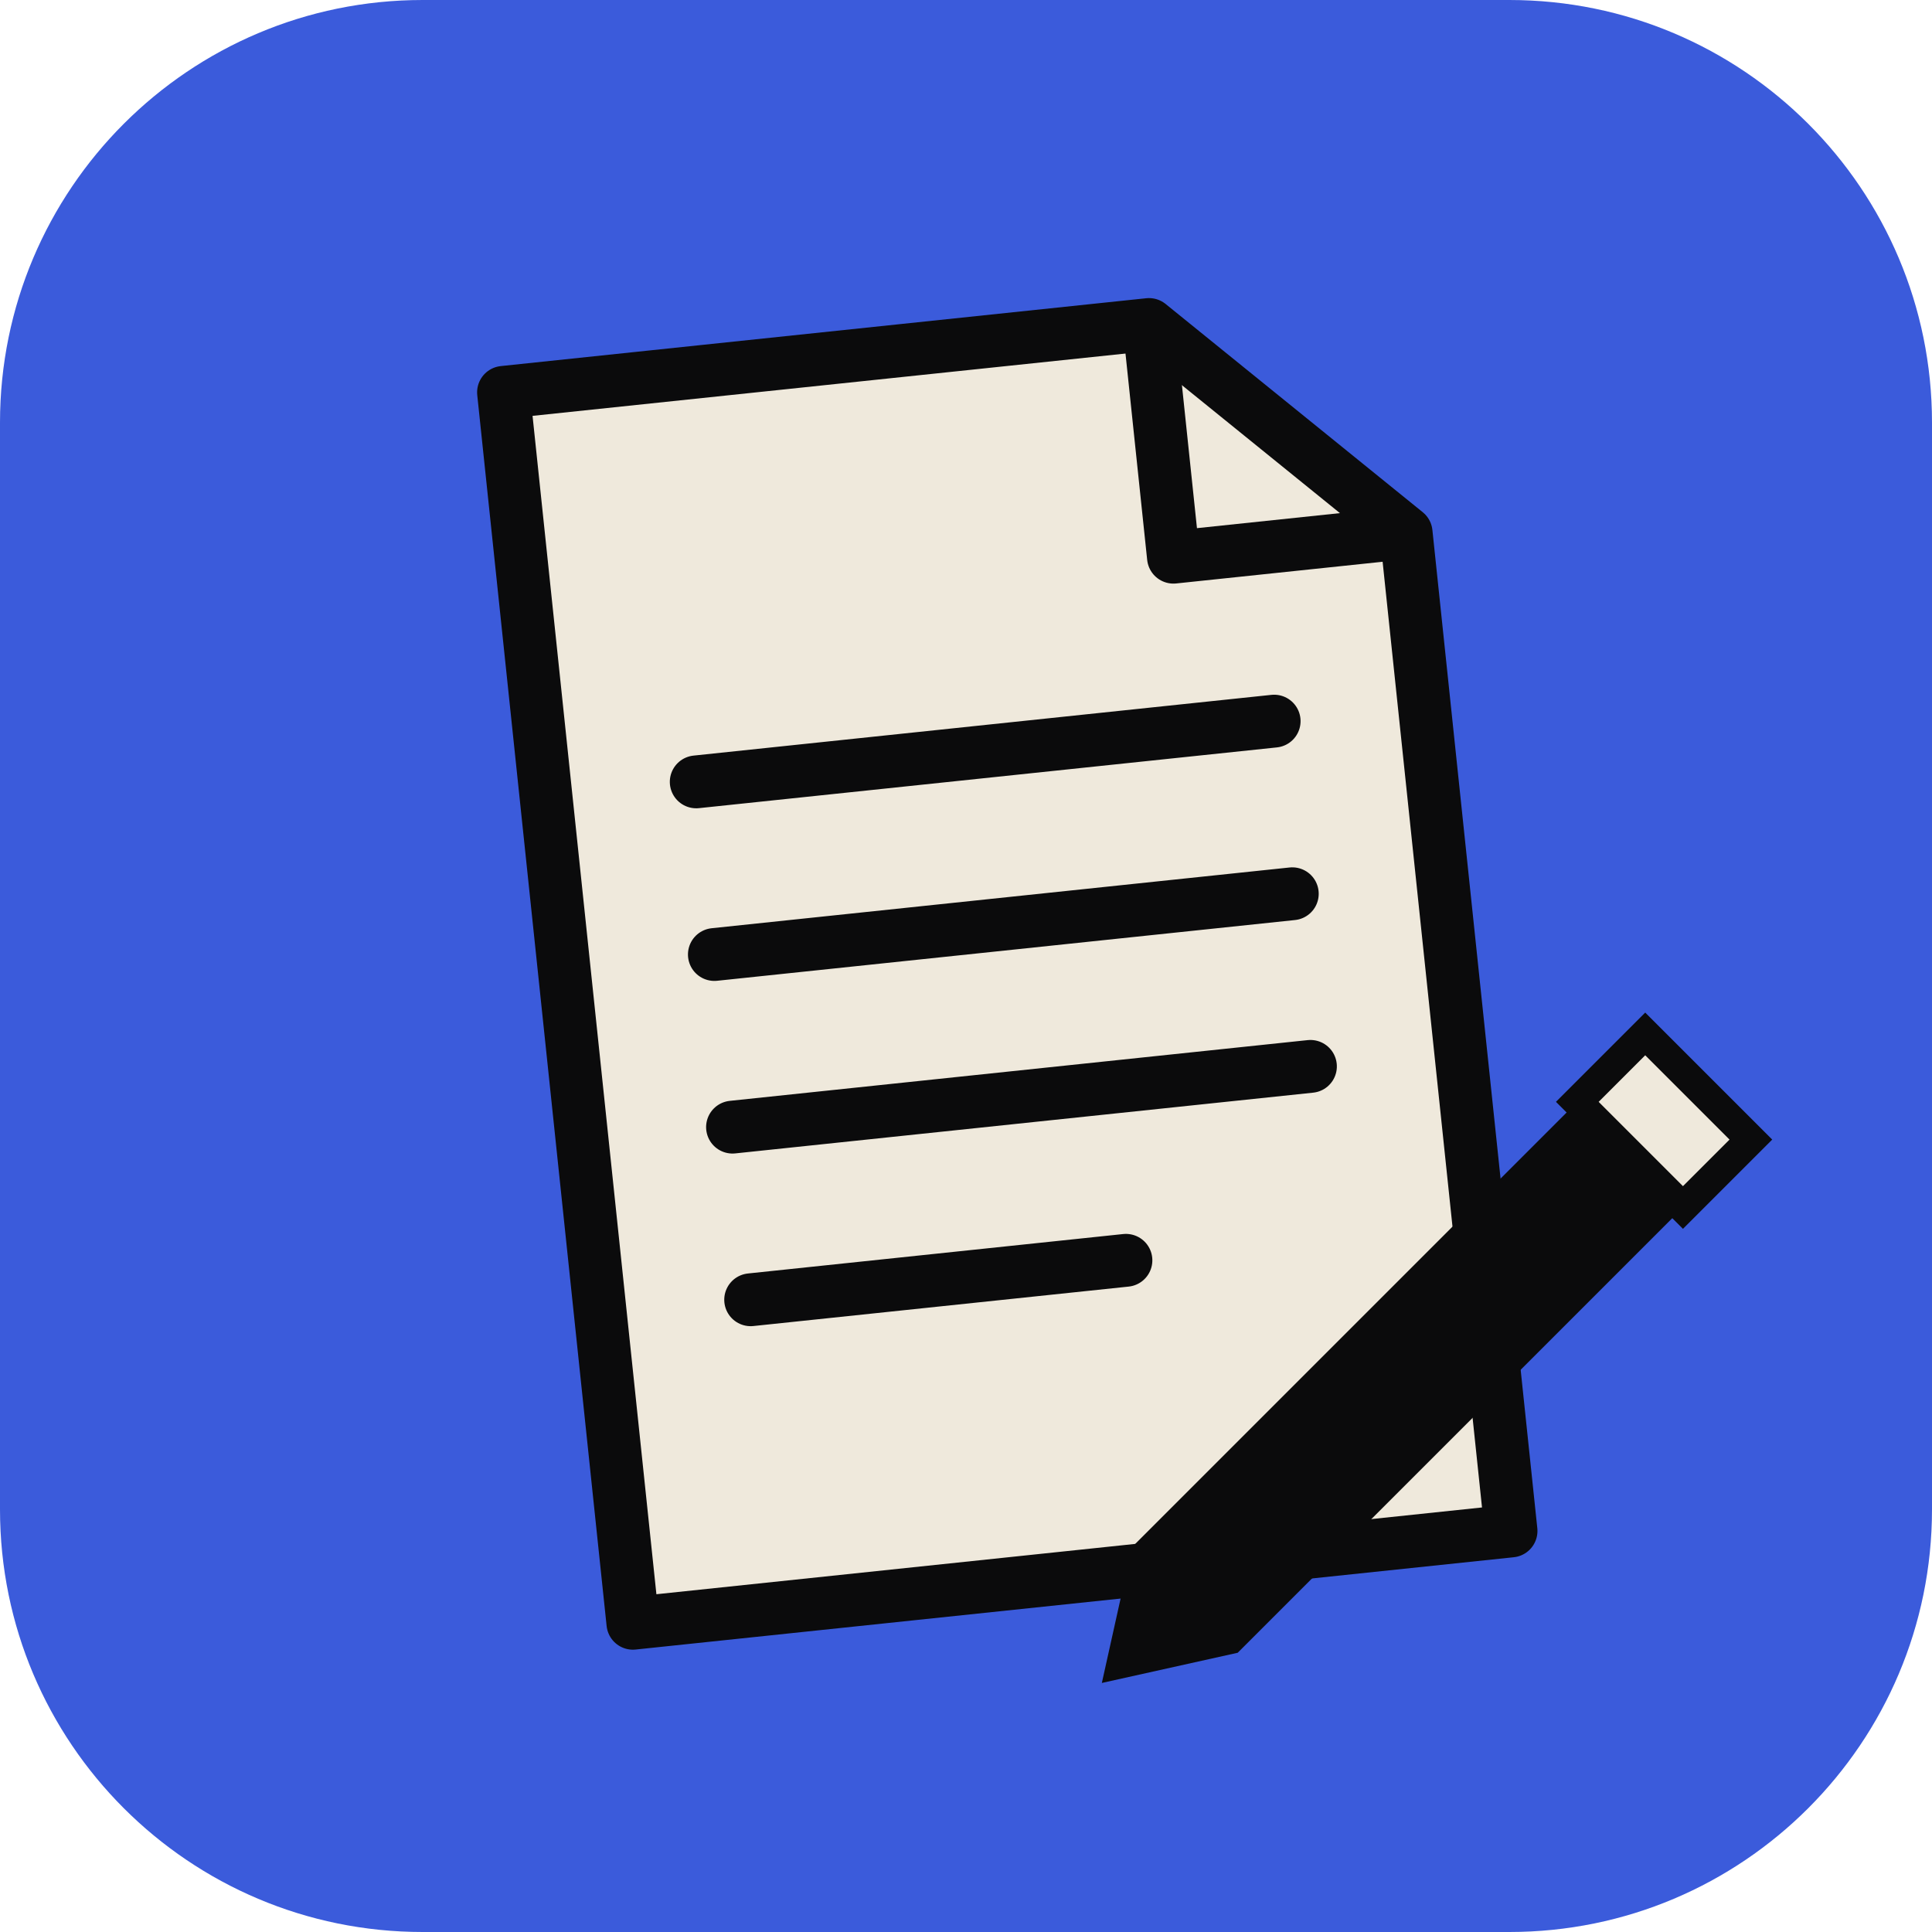
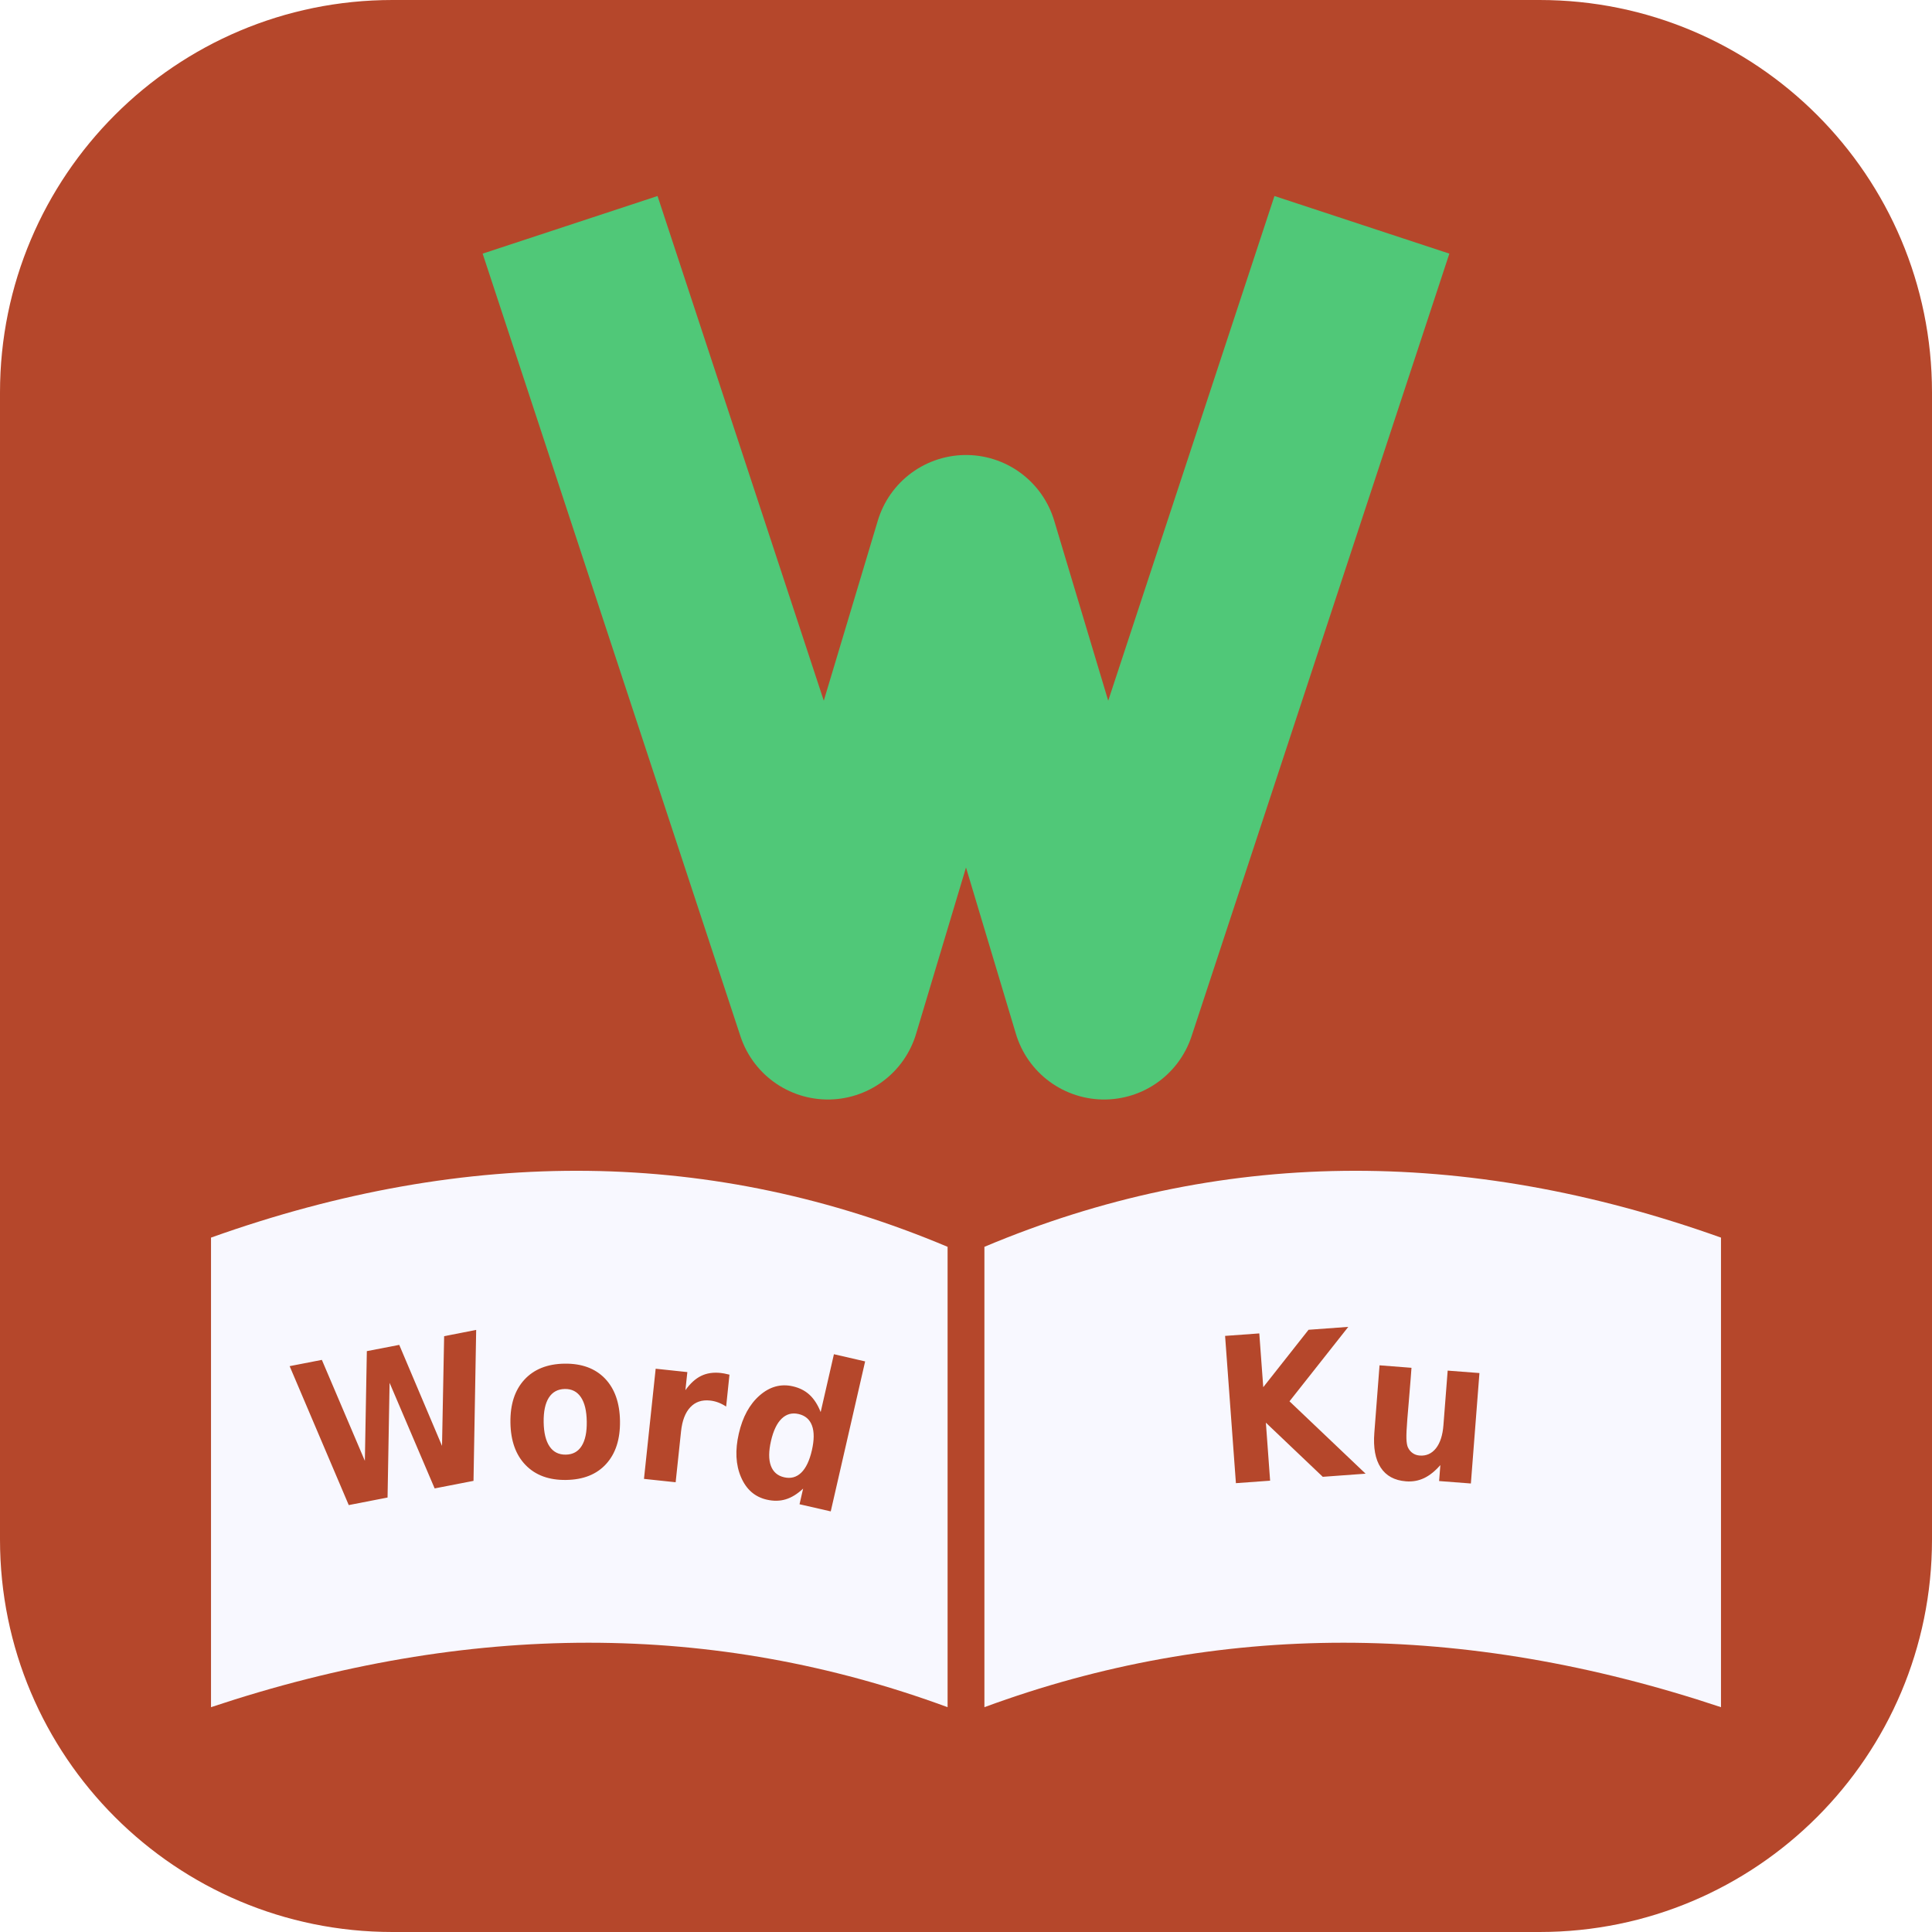
- <svg xmlns="http://www.w3.org/2000/svg" viewBox="0 0 512 512">
-   <rect width="512" height="512" rx="112" fill="#3B5BDB" />
-   <g transform="rotate(-6 256 256)">
-     <path d="M150 92 H322 L384 154 V420 H150 Z" fill="#efe9dc" stroke="#0b0b0c" stroke-width="14" stroke-linejoin="round" />
-     <path d="M322 92 V154 H384" fill="none" stroke="#0b0b0c" stroke-width="14" stroke-linejoin="round" />
-     <g stroke="#0b0b0c" stroke-width="14" stroke-linecap="round">
-       <line x1="190" y1="200" x2="344" y2="200" />
-       <line x1="190" y1="246" x2="344" y2="246" />
-       <line x1="190" y1="292" x2="344" y2="292" />
-       <line x1="190" y1="338" x2="290" y2="338" />
+ <svg xmlns="http://www.w3.org/2000/svg" viewBox="0 0 512 512" width="512" height="512">
+   <rect x="0" y="0" width="512" height="512" rx="104" ry="104" fill="#B5472B" />
+   <g transform="translate(256 256) scale(1.22) translate(-256 -271)">
+     <polyline points="170,110 226,280 256,180 286,280 342,110" fill="none" stroke="#50C878" stroke-width="40" stroke-linejoin="round" stroke-linecap="butt" />
+     <g fill="#F8F8FF">
+       <path d="M92 330 Q176 300 252 332 L252 432 Q176 404 92 432 Z" />
+       <path d="M420 330 Q336 300 260 332 L260 432 Q336 404 420 432 Z" />
+     </g>
+     <g fill="#B5472B">
+       <path d="M109.08 357.92 116.08 356.56 125.42 378.49 125.85 354.66 132.89 353.3 142.18 375.24 142.64 351.41 149.6 350.05 149.02 382.84 140.58 384.48 130.79 361.54 130.35 386.46 121.92 388.1Z M168.86 362.88Q166.56 362.92 165.38 364.77Q164.21 366.62 164.26 370.08Q164.31 373.54 165.54 375.36Q166.77 377.18 169.07 377.14Q171.35 377.11 172.51 375.26Q173.68 373.4 173.62 369.94Q173.57 366.48 172.35 364.67Q171.13 362.85 168.86 362.88ZM168.77 357.38Q174.38 357.3 177.57 360.6Q180.75 363.91 180.84 369.83Q180.93 375.76 177.84 379.16Q174.76 382.56 169.15 382.64Q163.57 382.73 160.35 379.42Q157.13 376.12 157.04 370.19Q156.95 364.26 160.07 360.86Q163.19 357.47 168.77 357.38Z M203.9 366.7Q203.03 366.13 202.17 365.81Q201.31 365.49 200.39 365.39Q197.74 365.11 196.11 366.85Q194.47 368.59 194.1 372.11L192.93 383.14L186.05 382.41L188.59 358.48L195.47 359.21L195.05 363.14Q196.63 360.93 198.46 360.04Q200.3 359.14 202.71 359.4Q203.05 359.43 203.45 359.51Q203.86 359.58 204.62 359.77Z M224.43 367.9 227.31 355.33 234.09 356.89 226.62 389.47 219.84 387.92 220.62 384.52Q218.74 386.28 216.84 386.85Q214.94 387.43 212.72 386.92Q208.83 386.03 207.12 382.01Q205.4 378 206.65 372.57Q207.89 367.15 211.18 364.28Q214.47 361.41 218.37 362.3Q220.57 362.8 222.03 364.16Q223.49 365.52 224.43 367.9ZM216.49 382.06Q218.66 382.56 220.21 381.06Q221.75 379.56 222.52 376.21Q223.29 372.86 222.55 370.84Q221.81 368.82 219.63 368.32Q217.5 367.83 215.95 369.33Q214.41 370.82 213.64 374.17Q212.87 377.53 213.61 379.55Q214.35 381.57 216.49 382.06Z" />
+       <path d="M312.28 351.35 319.71 350.81 320.57 362.49 330.41 350.02 339.04 349.39 326.27 365.56 342.8 381.28 333.5 381.96 321.14 370.2 322.06 382.8 314.63 383.34Z M344.7 372.39 345.83 357.74 352.77 358.28 352.59 360.68Q352.43 362.63 352.19 365.57Q351.94 368.51 351.86 369.5Q351.63 372.39 351.67 373.68Q351.72 374.96 351.99 375.56Q352.36 376.35 353.02 376.81Q353.67 377.27 354.55 377.34Q356.71 377.5 358.09 375.76Q359.46 374.01 359.71 370.73L360.63 358.89L367.53 359.42L365.67 383.41L358.77 382.88L359.04 379.41Q357.31 381.39 355.49 382.25Q353.67 383.11 351.57 382.94Q347.84 382.65 346.08 379.95Q344.32 377.25 344.7 372.39Z" />
    </g>
  </g>
-   <path d="M300 410 L418 292 L446 320 L328 438 L292 446 Z" fill="#0b0b0c" />
-   <path d="M418 292 L436 274 L464 302 L446 320 Z" fill="#efe9dc" stroke="#0b0b0c" stroke-width="8" />
</svg>
